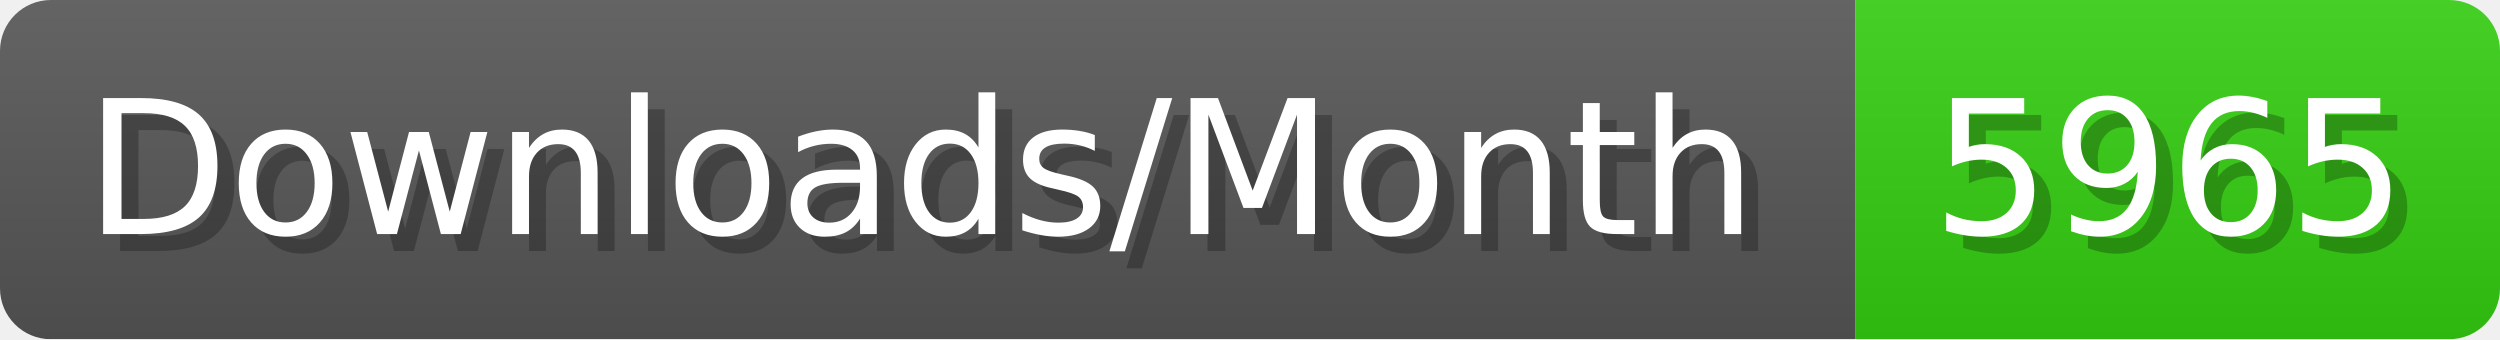
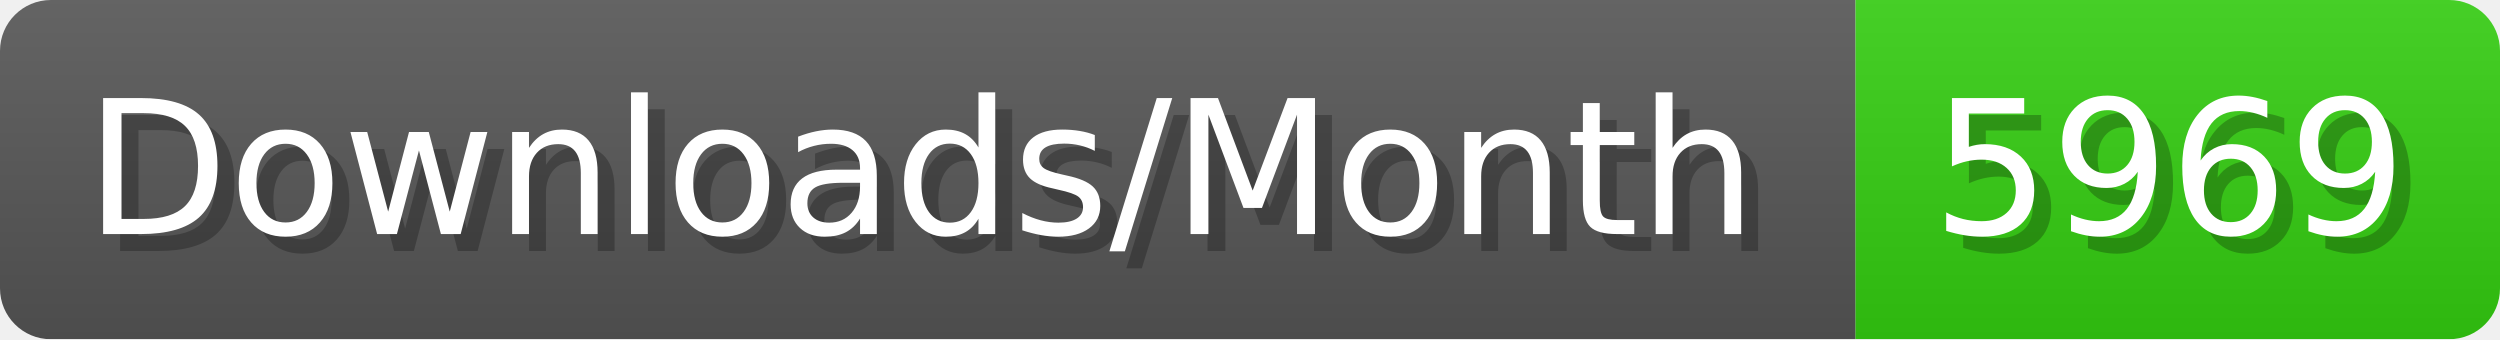
- <svg xmlns="http://www.w3.org/2000/svg" width="147.4" height="20" viewBox="0 0 1474 200" role="img" aria-label="Downloads/Month: 5965">
+ <svg xmlns="http://www.w3.org/2000/svg" width="147.4" height="20" viewBox="0 0 1474 200" role="img" aria-label="Downloads/Month: 5969">
  <linearGradient id="YlXUI" x2="0" y2="100%">
    <stop offset="0" stop-opacity=".1" stop-color="#EEE" />
    <stop offset="1" stop-opacity=".1" />
  </linearGradient>
  <mask id="JHhop">
    <rect width="1474" height="200" rx="30" fill="#FFF" />
  </mask>
  <g mask="url(#JHhop)">
    <rect width="1094" height="200" fill="#555" />
    <rect width="380" height="200" fill="#3C1" x="1094" />
    <rect width="1474" height="200" fill="url(#YlXUI)" />
  </g>
  <g aria-hidden="true" fill="#fff" text-anchor="start" font-family="Verdana,DejaVu Sans,sans-serif" font-size="110">
    <text x="60" y="148" textLength="994" fill="#000" opacity="0.25">Downloads/Month</text>
    <text x="50" y="138" textLength="994">Downloads/Month</text>
-     <text x="1149" y="148" textLength="280" fill="#000" opacity="0.25">5965</text>
-     <text x="1139" y="138" textLength="280">5965</text>
+     <text x="1149" y="148" textLength="280" fill="#000" opacity="0.25">5969</text>
+     <text x="1139" y="138" textLength="280">5969</text>
  </g>
</svg>
